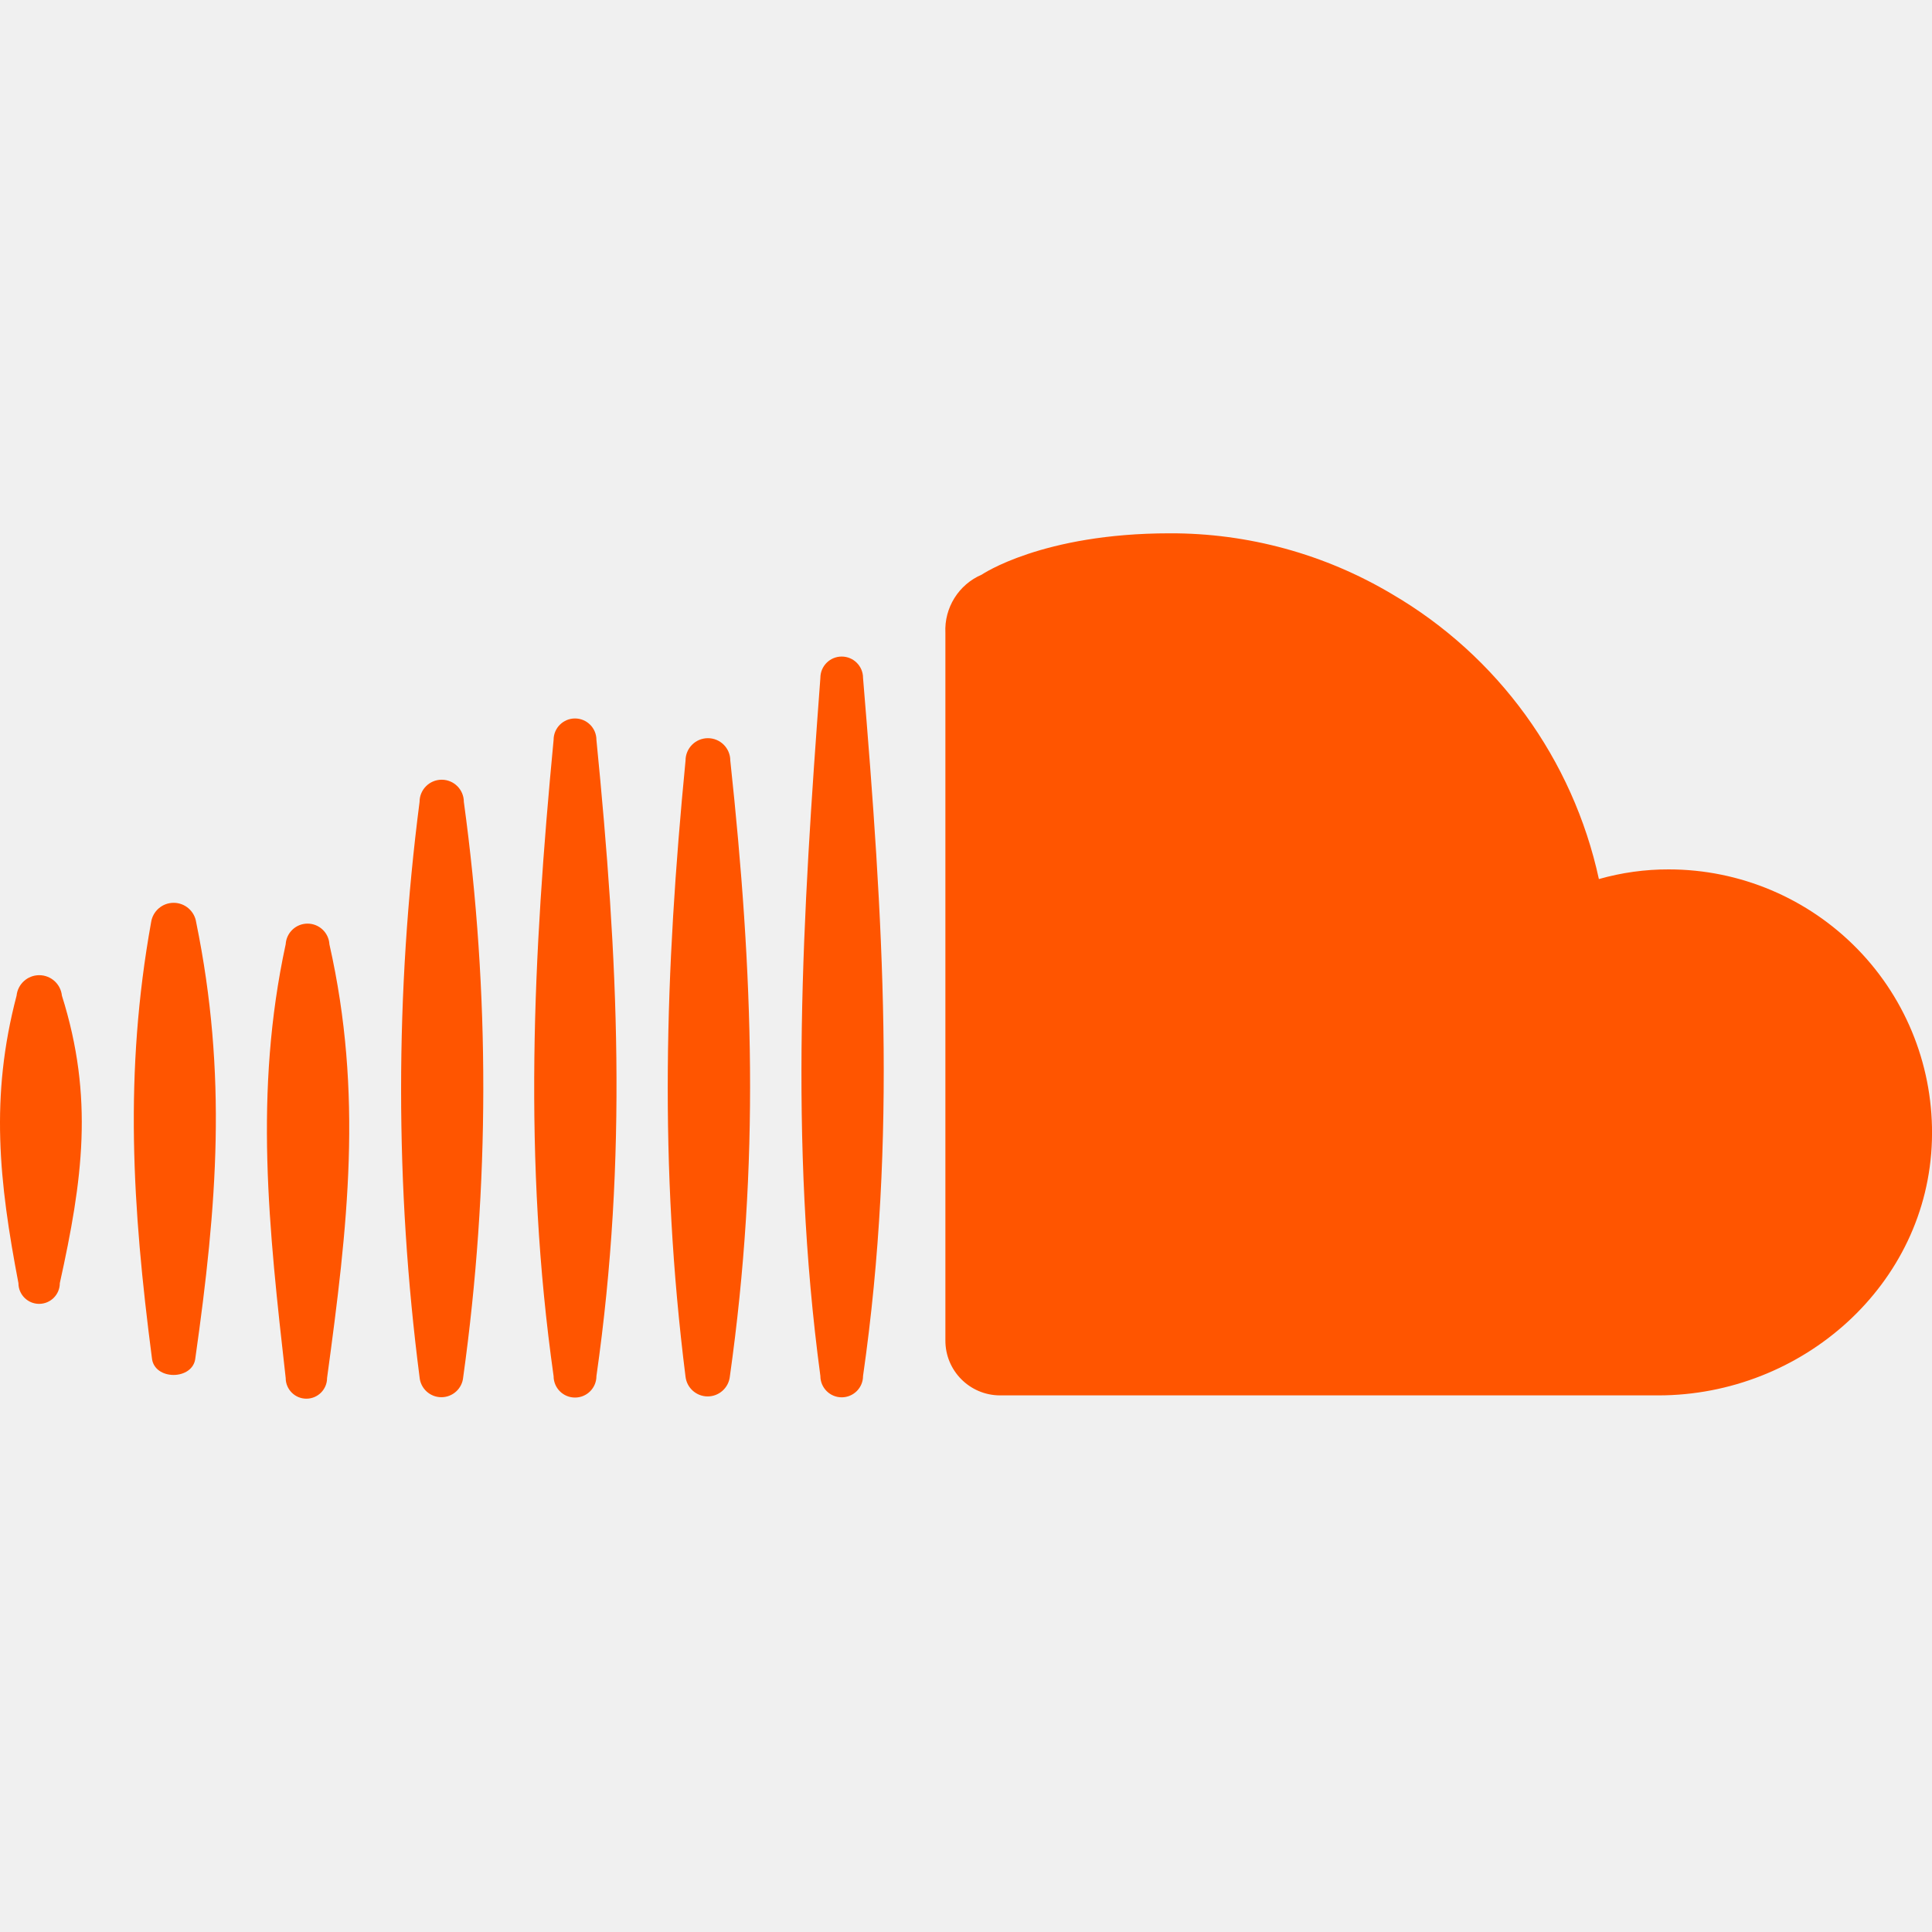
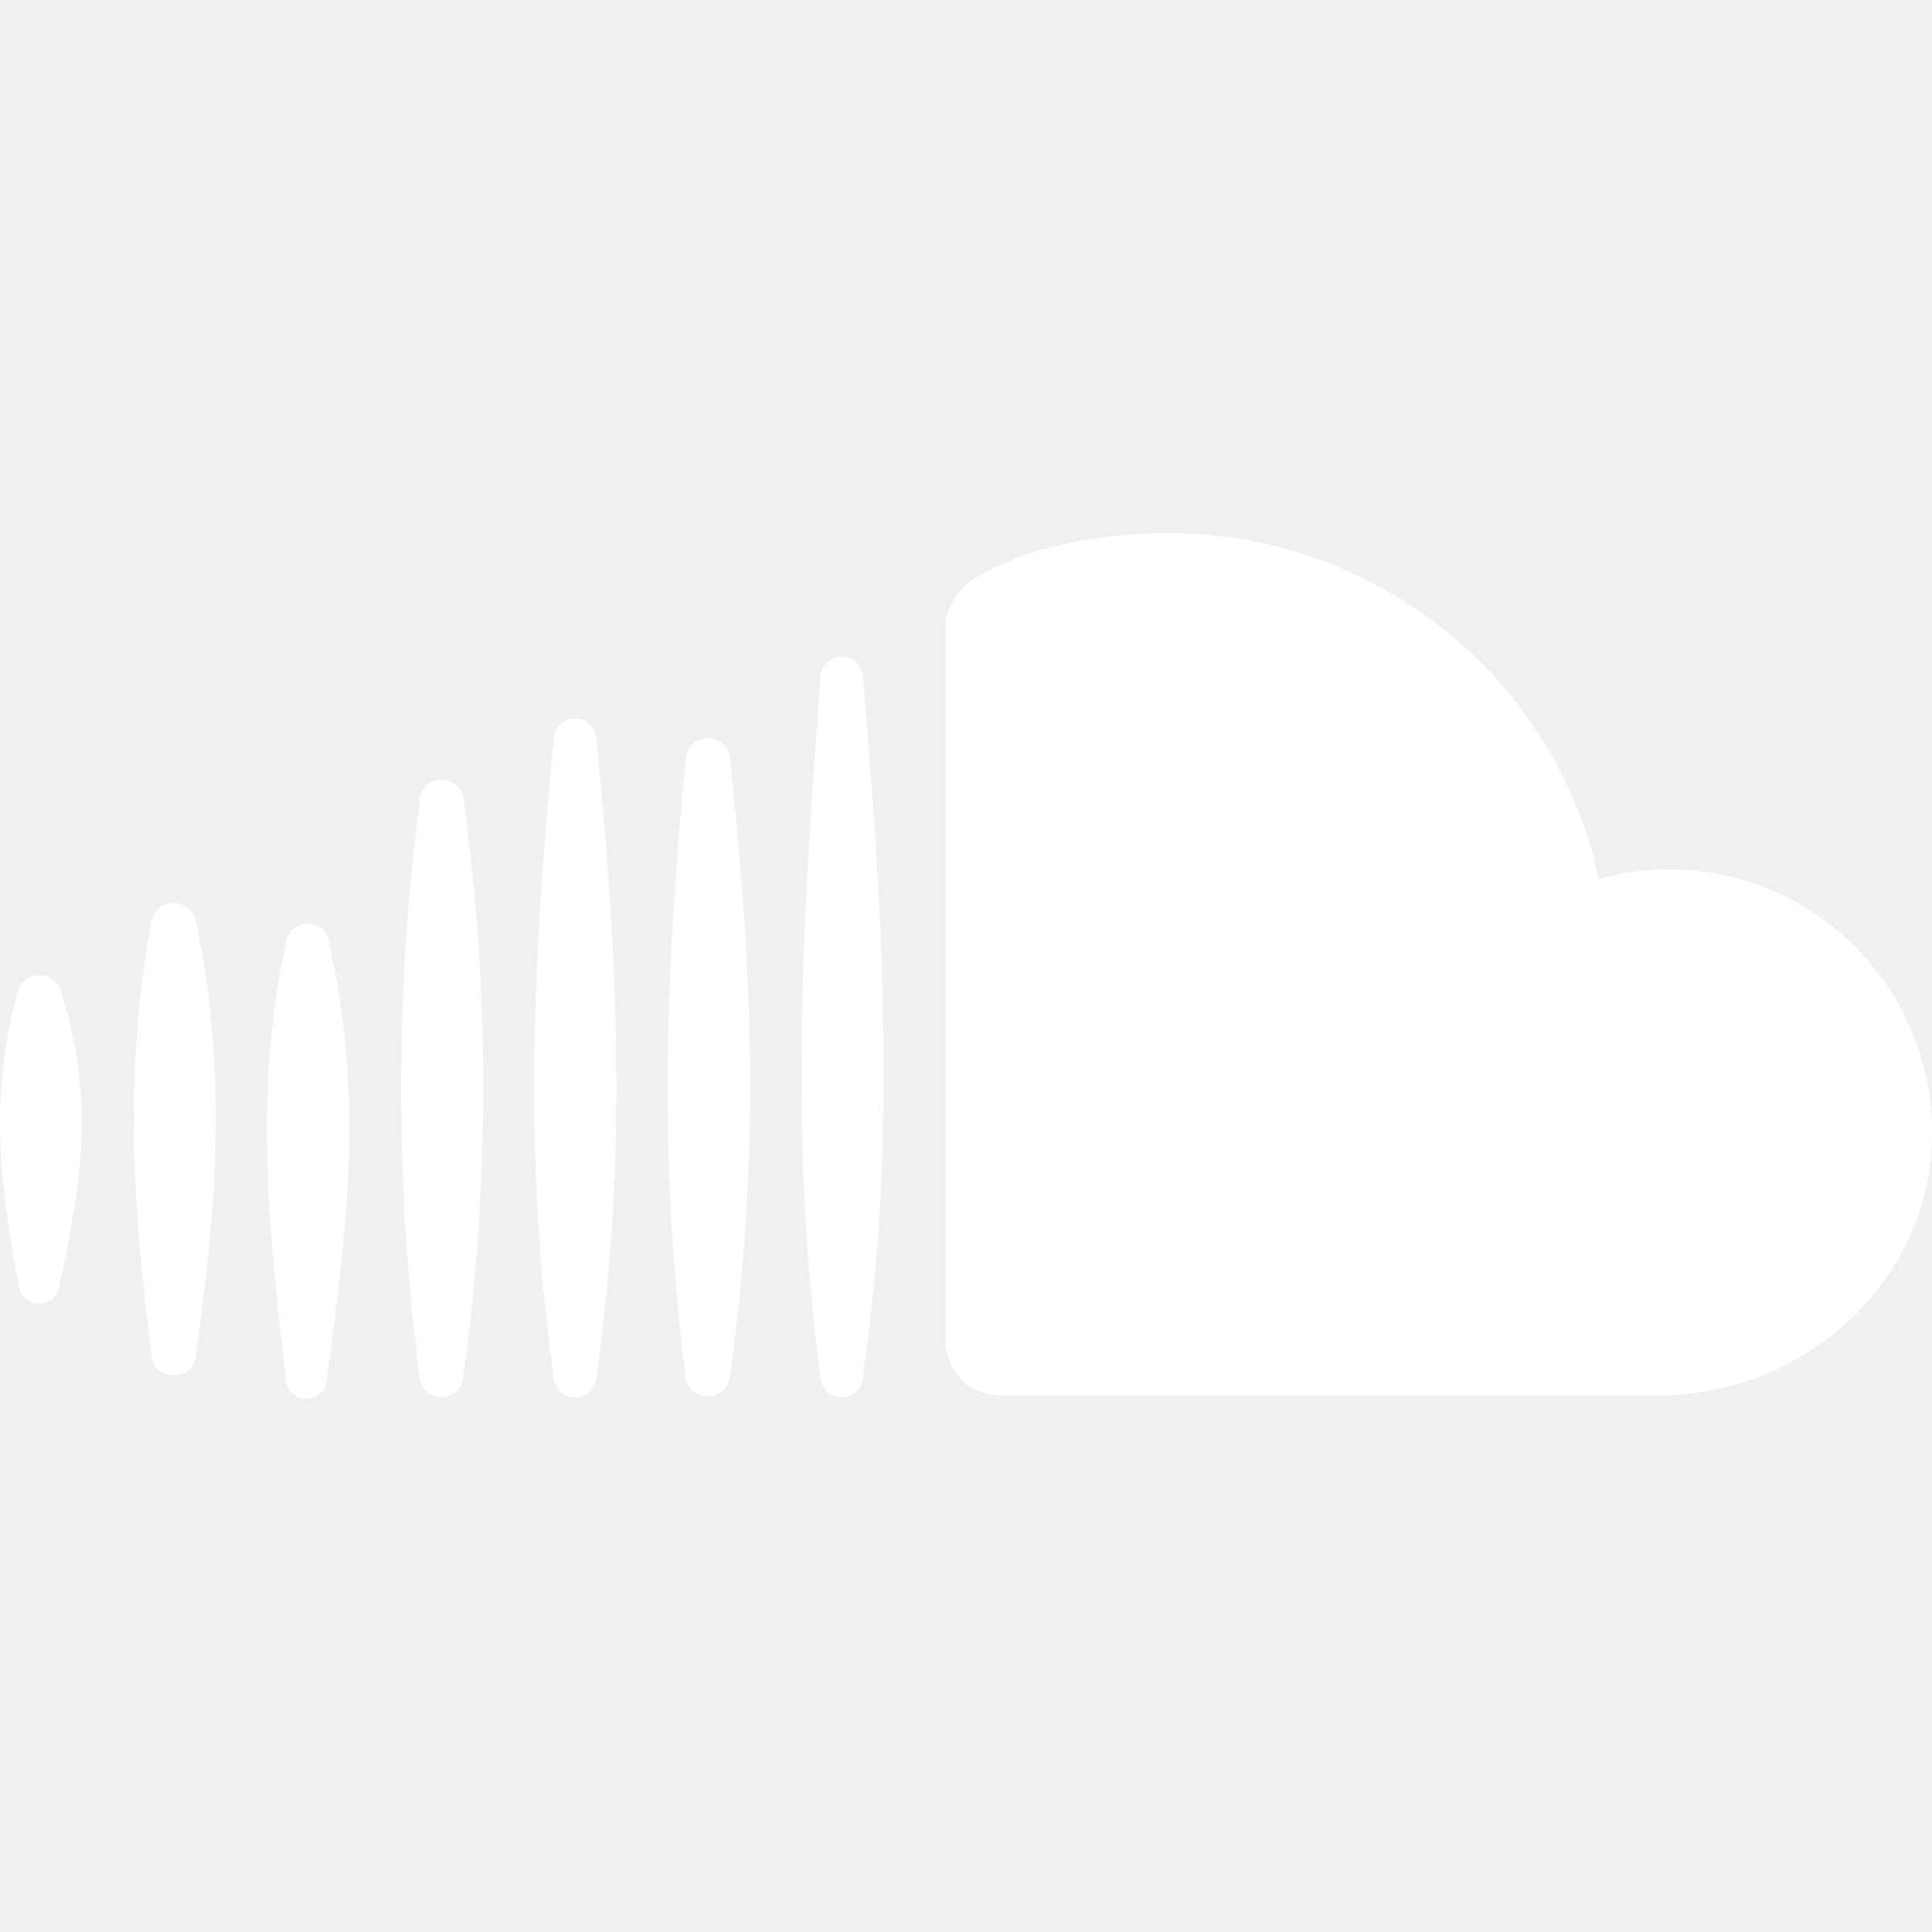
- <svg xmlns="http://www.w3.org/2000/svg" fill="#FF5500" role="img" viewBox="0 0 24 24">
+ <svg xmlns="http://www.w3.org/2000/svg" fill="#FFFFFF" role="img" viewBox="0 0 24 24">
  <path d="M23.999 14.165c-.052 1.796-1.612 3.169-3.4 3.169h-8.18a.68.68 0 0 1-.675-.683V7.862a.747.747 0 0 1 .452-.724s.75-.513 2.333-.513a5.364 5.364 0 0 1 2.763.755 5.433 5.433 0 0 1 2.57 3.54c.282-.08.574-.121.868-.12.884 0 1.73.358 2.347.992s.948 1.49.922 2.373ZM10.721 8.421c.247 2.98.427 5.697 0 8.672a.264.264 0 0 1-.53 0c-.395-2.946-.22-5.718 0-8.672a.264.264 0 0 1 .53 0ZM9.072 9.448c.285 2.659.37 4.986-.006 7.655a.277.277 0 0 1-.55 0c-.331-2.63-.256-5.02 0-7.655a.277.277 0 0 1 .556 0Zm-1.663-.257c.27 2.726.39 5.171 0 7.904a.266.266 0 0 1-.532 0c-.38-2.69-.257-5.21 0-7.904a.266.266 0 0 1 .532 0Zm-1.647.77a26.108 26.108 0 0 1-.008 7.147.272.272 0 0 1-.542 0 27.955 27.955 0 0 1 0-7.147.275.275 0 0 1 .55 0Zm-1.67 1.769c.421 1.865.228 3.5-.029 5.388a.257.257 0 0 1-.514 0c-.21-1.858-.398-3.549 0-5.389a.272.272 0 0 1 .543 0Zm-1.655-.273c.388 1.897.26 3.508-.01 5.412-.026.28-.514.283-.54 0-.244-1.878-.347-3.54-.01-5.412a.283.283 0 0 1 .56 0Zm-1.668.911c.4 1.268.257 2.292-.026 3.572a.257.257 0 0 1-.514 0c-.241-1.262-.354-2.312-.023-3.572a.283.283 0 0 1 .563 0Z" />
</svg>
